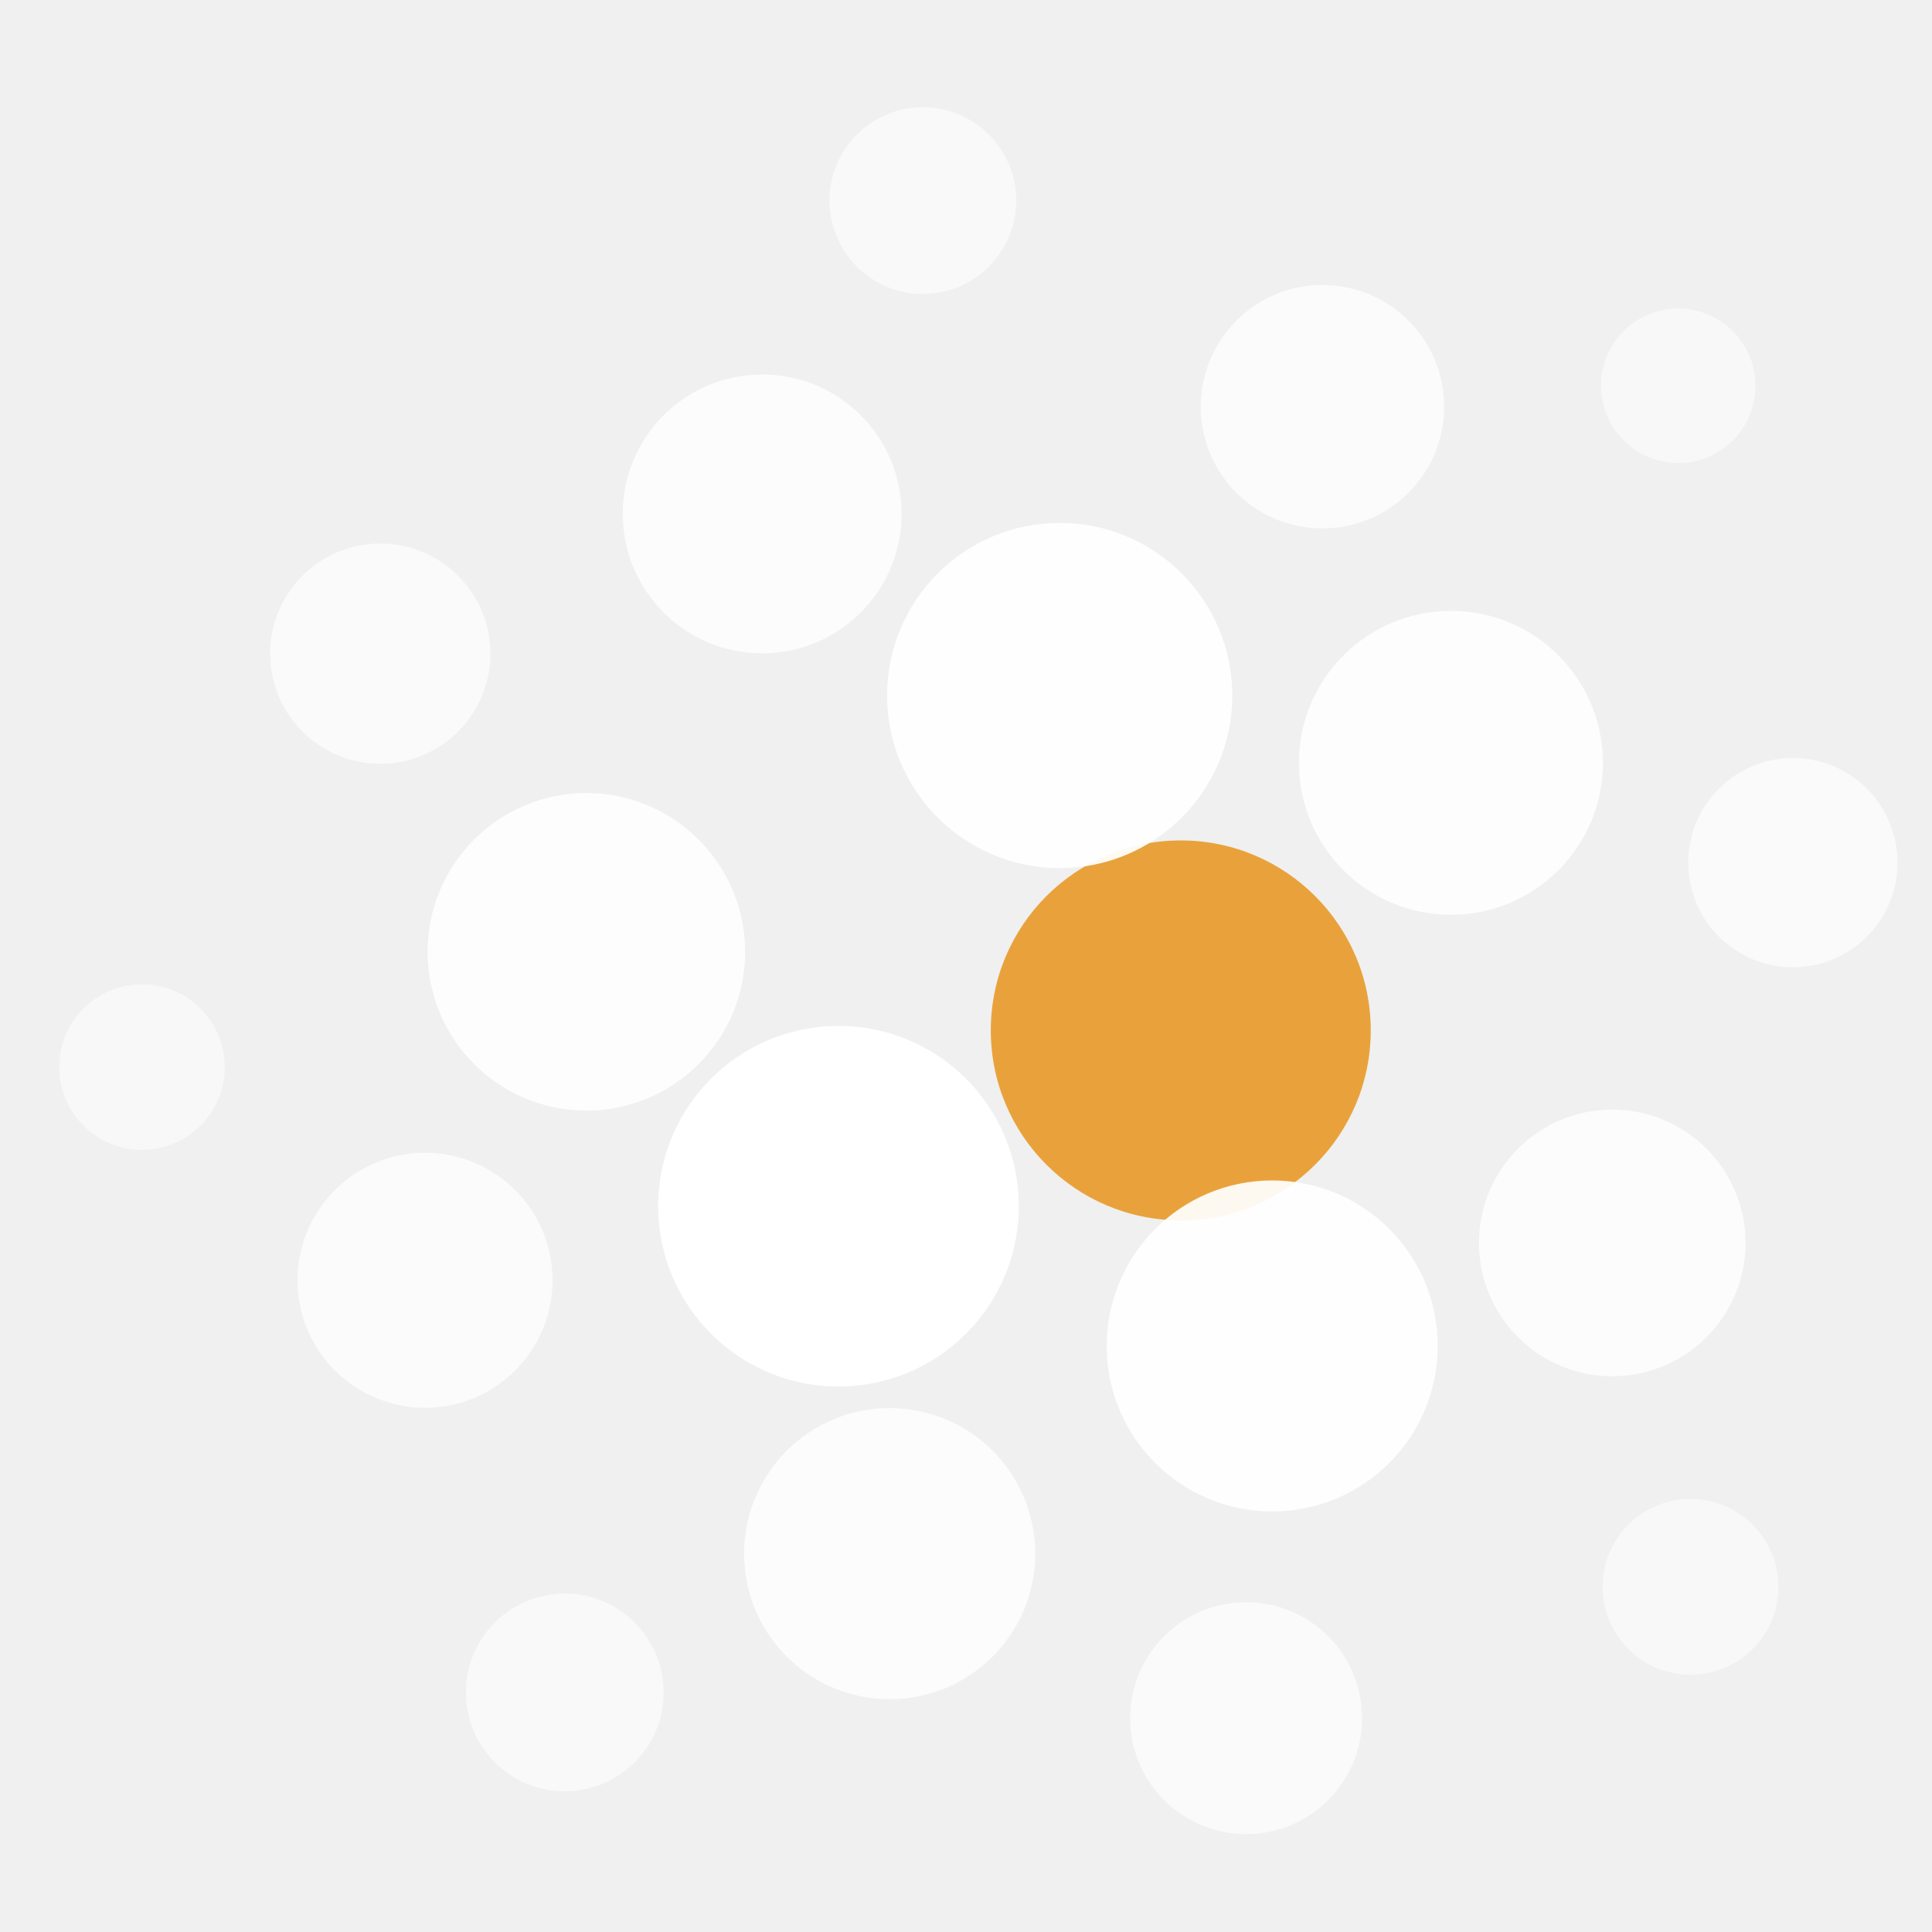
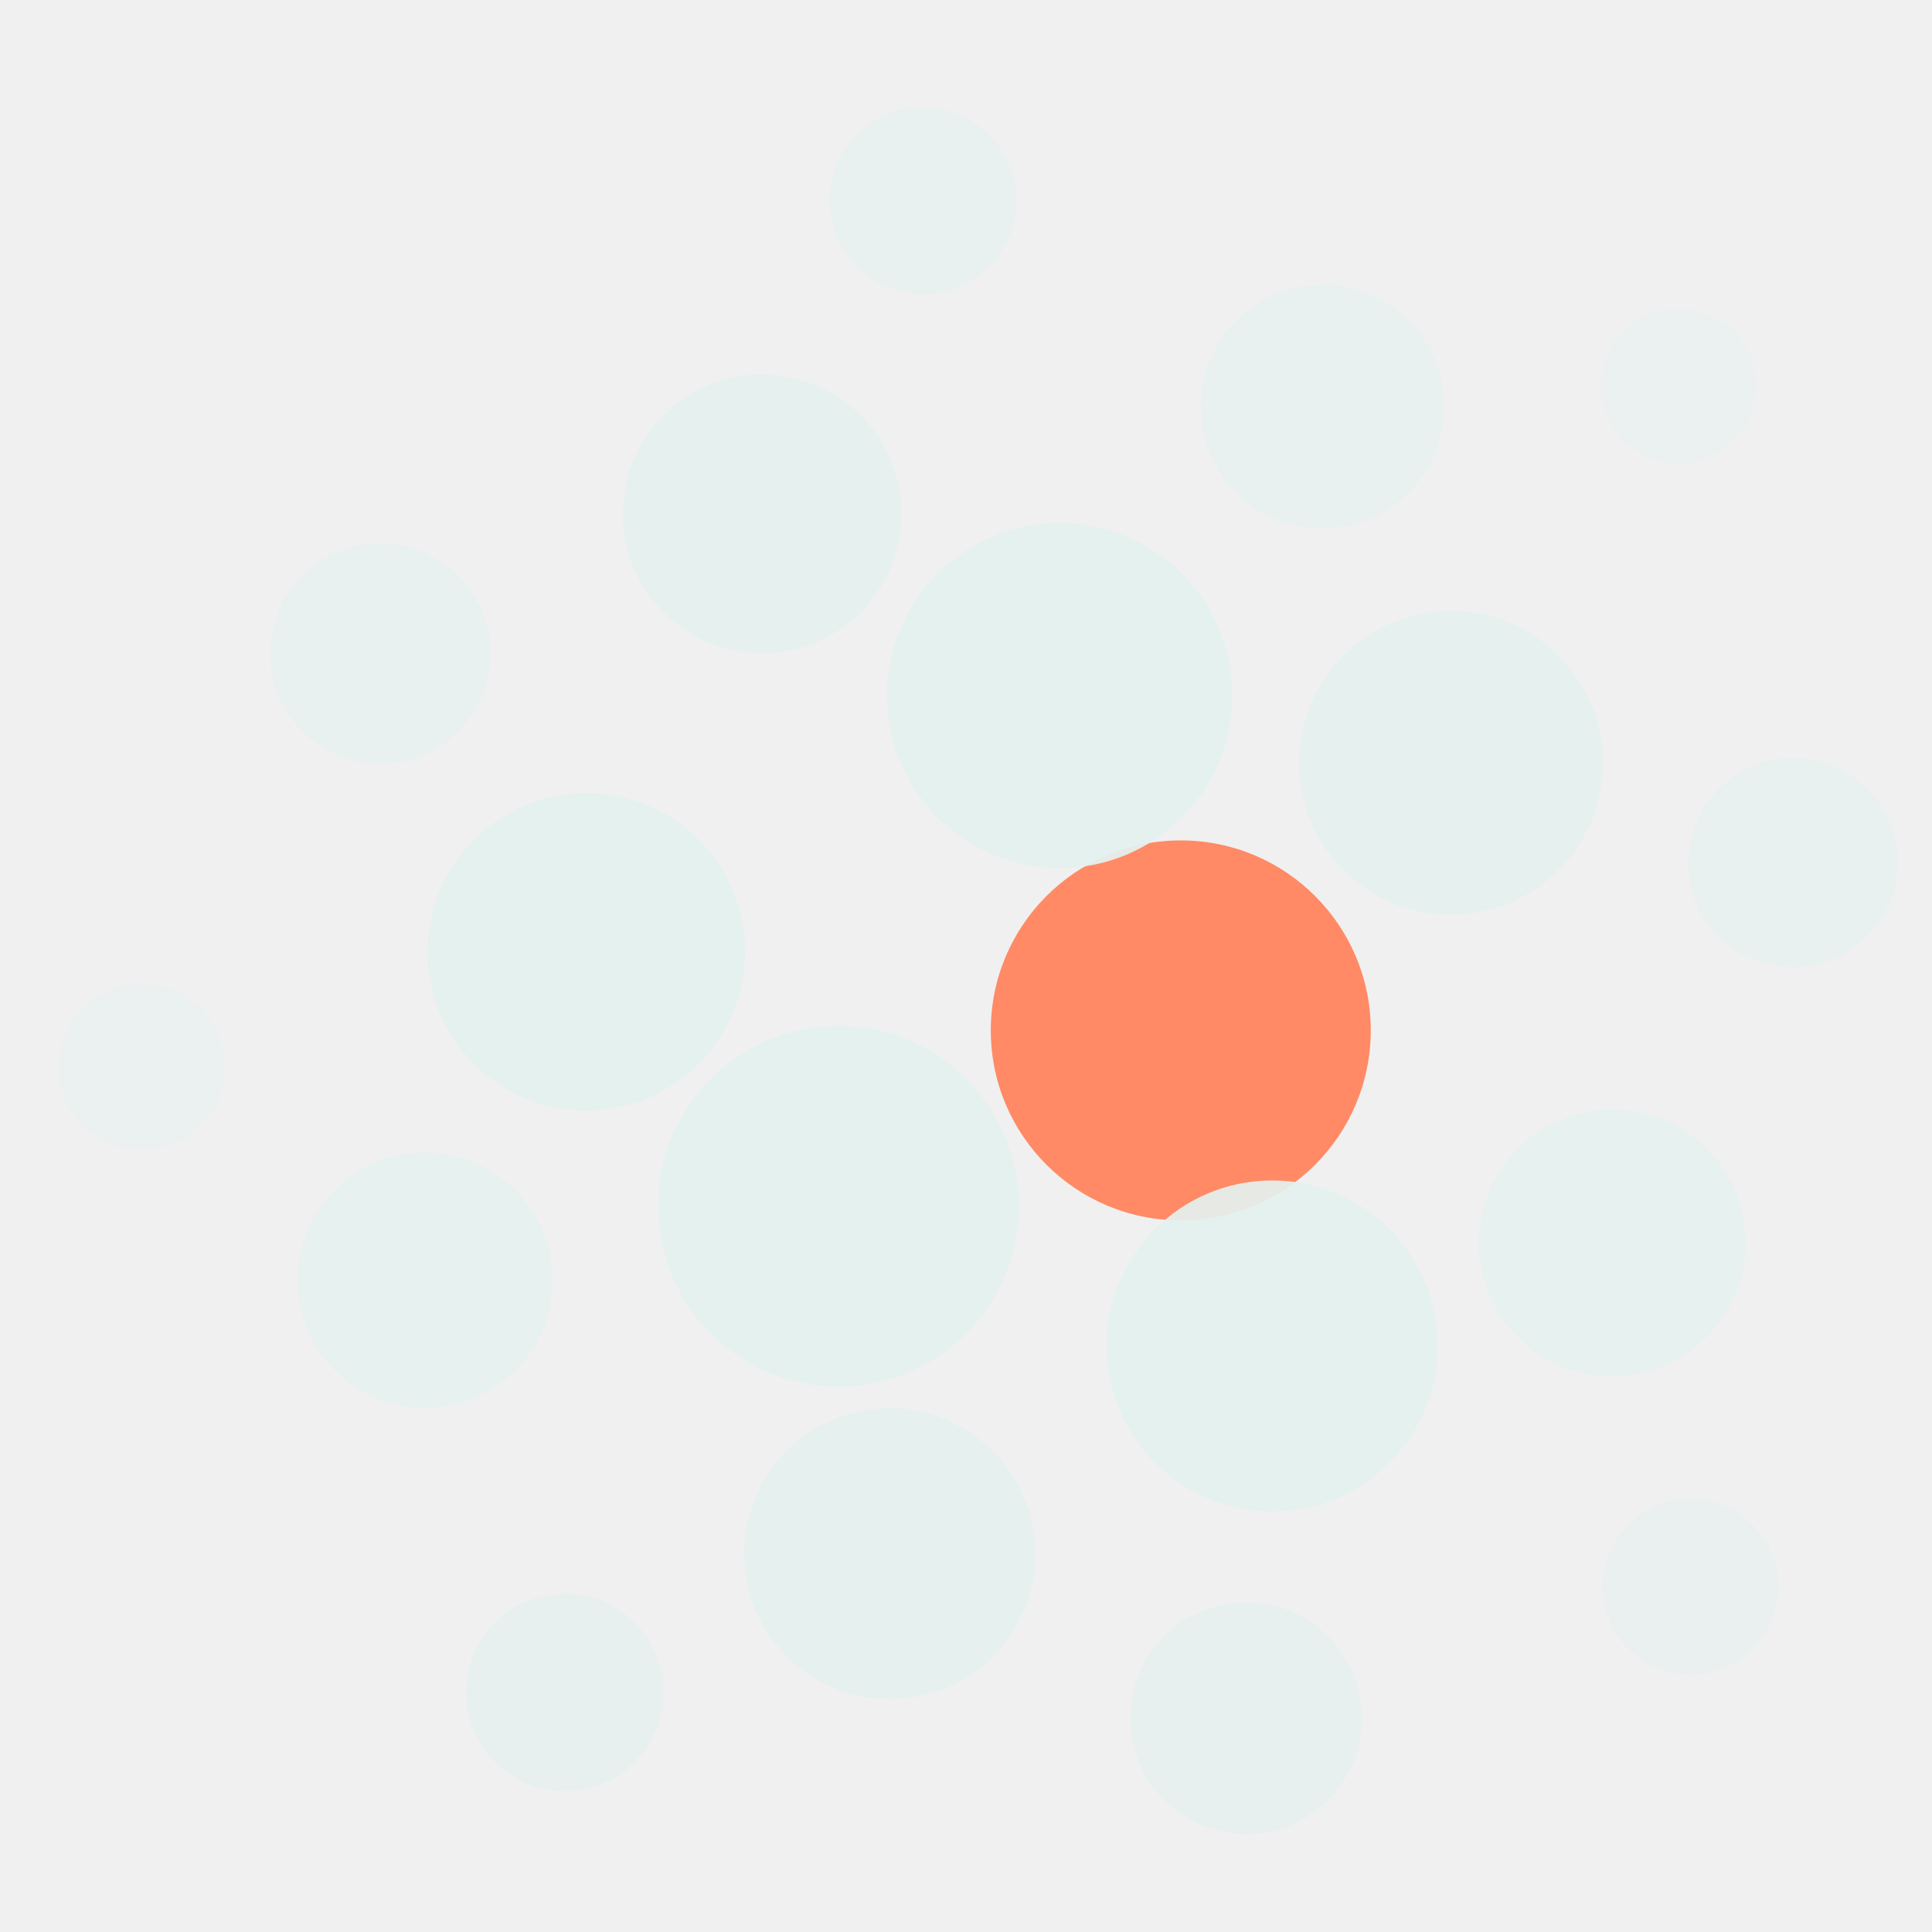
<svg xmlns="http://www.w3.org/2000/svg" viewBox="0 0 60 60" width="240" height="240">
-   <circle cx="36.67" cy="32" r="5.9" fill="#E9A23B" opacity="1" />
-   <circle cx="26.04" cy="37.46" r="5.6" fill="#FFFFFF" opacity="0.97" />
-   <circle cx="32.91" cy="21.6" r="5.36" fill="#FFFFFF" opacity="0.94" />
-   <circle cx="39.51" cy="41.8" r="5.14" fill="#FFFFFF" opacity="0.92" />
-   <circle cx="18.21" cy="29.56" r="4.93" fill="#FFFFFF" opacity="0.89" />
-   <circle cx="45.06" cy="23.69" r="4.72" fill="#FFFFFF" opacity="0.86" />
-   <circle cx="27.63" cy="48.25" r="4.52" fill="#FFFFFF" opacity="0.83" />
-   <circle cx="23.67" cy="15.96" r="4.33" fill="#FFFFFF" opacity="0.81" />
-   <circle cx="50.07" cy="38.6" r="4.14" fill="#FFFFFF" opacity="0.78" />
-   <circle cx="13.2" cy="39.76" r="3.96" fill="#FFFFFF" opacity="0.75" />
-   <circle cx="41.07" cy="12.63" r="3.78" fill="#FFFFFF" opacity="0.72" />
-   <circle cx="38.7" cy="53.36" r="3.6" fill="#FFFFFF" opacity="0.69" />
-   <circle cx="11.81" cy="20.3" r="3.42" fill="#FFFFFF" opacity="0.67" />
-   <circle cx="55.68" cy="26.79" r="3.25" fill="#FFFFFF" opacity="0.64" />
-   <circle cx="17.54" cy="52.56" r="3.07" fill="#FFFFFF" opacity="0.61" />
-   <circle cx="28.66" cy="6.23" r="2.9" fill="#FFFFFF" opacity="0.58" />
-   <circle cx="52.5" cy="49.28" r="2.73" fill="#FFFFFF" opacity="0.56" />
-   <circle cx="4.41" cy="33.14" r="2.57" fill="#FFFFFF" opacity="0.53" />
-   <circle cx="52.12" cy="11.98" r="2.4" fill="#FFFFFF" opacity="0.5" />
+   <circle cx="36.67" cy="32" r="5.9" fill="#FF8A65" opacity="1" />
+   <circle cx="26.04" cy="37.46" r="5.6" fill="#E4F1EF" opacity="0.97" />
+   <circle cx="32.91" cy="21.6" r="5.36" fill="#E4F1EF" opacity="0.94" />
+   <circle cx="39.51" cy="41.8" r="5.14" fill="#E4F1EF" opacity="0.92" />
+   <circle cx="18.21" cy="29.56" r="4.93" fill="#E4F1EF" opacity="0.89" />
+   <circle cx="45.06" cy="23.69" r="4.72" fill="#E4F1EF" opacity="0.86" />
+   <circle cx="27.63" cy="48.25" r="4.52" fill="#E4F1EF" opacity="0.83" />
+   <circle cx="23.67" cy="15.96" r="4.33" fill="#E4F1EF" opacity="0.81" />
+   <circle cx="50.07" cy="38.6" r="4.14" fill="#E4F1EF" opacity="0.78" />
+   <circle cx="13.2" cy="39.76" r="3.96" fill="#E4F1EF" opacity="0.75" />
+   <circle cx="41.07" cy="12.63" r="3.78" fill="#E4F1EF" opacity="0.72" />
+   <circle cx="38.7" cy="53.36" r="3.6" fill="#E4F1EF" opacity="0.69" />
+   <circle cx="11.81" cy="20.3" r="3.42" fill="#E4F1EF" opacity="0.67" />
+   <circle cx="55.68" cy="26.79" r="3.25" fill="#E4F1EF" opacity="0.64" />
+   <circle cx="17.54" cy="52.56" r="3.07" fill="#E4F1EF" opacity="0.61" />
+   <circle cx="28.66" cy="6.23" r="2.9" fill="#E4F1EF" opacity="0.58" />
+   <circle cx="52.5" cy="49.28" r="2.73" fill="#E4F1EF" opacity="0.56" />
+   <circle cx="4.41" cy="33.14" r="2.57" fill="#E4F1EF" opacity="0.53" />
+   <circle cx="52.12" cy="11.98" r="2.4" fill="#E4F1EF" opacity="0.5" />
</svg>
